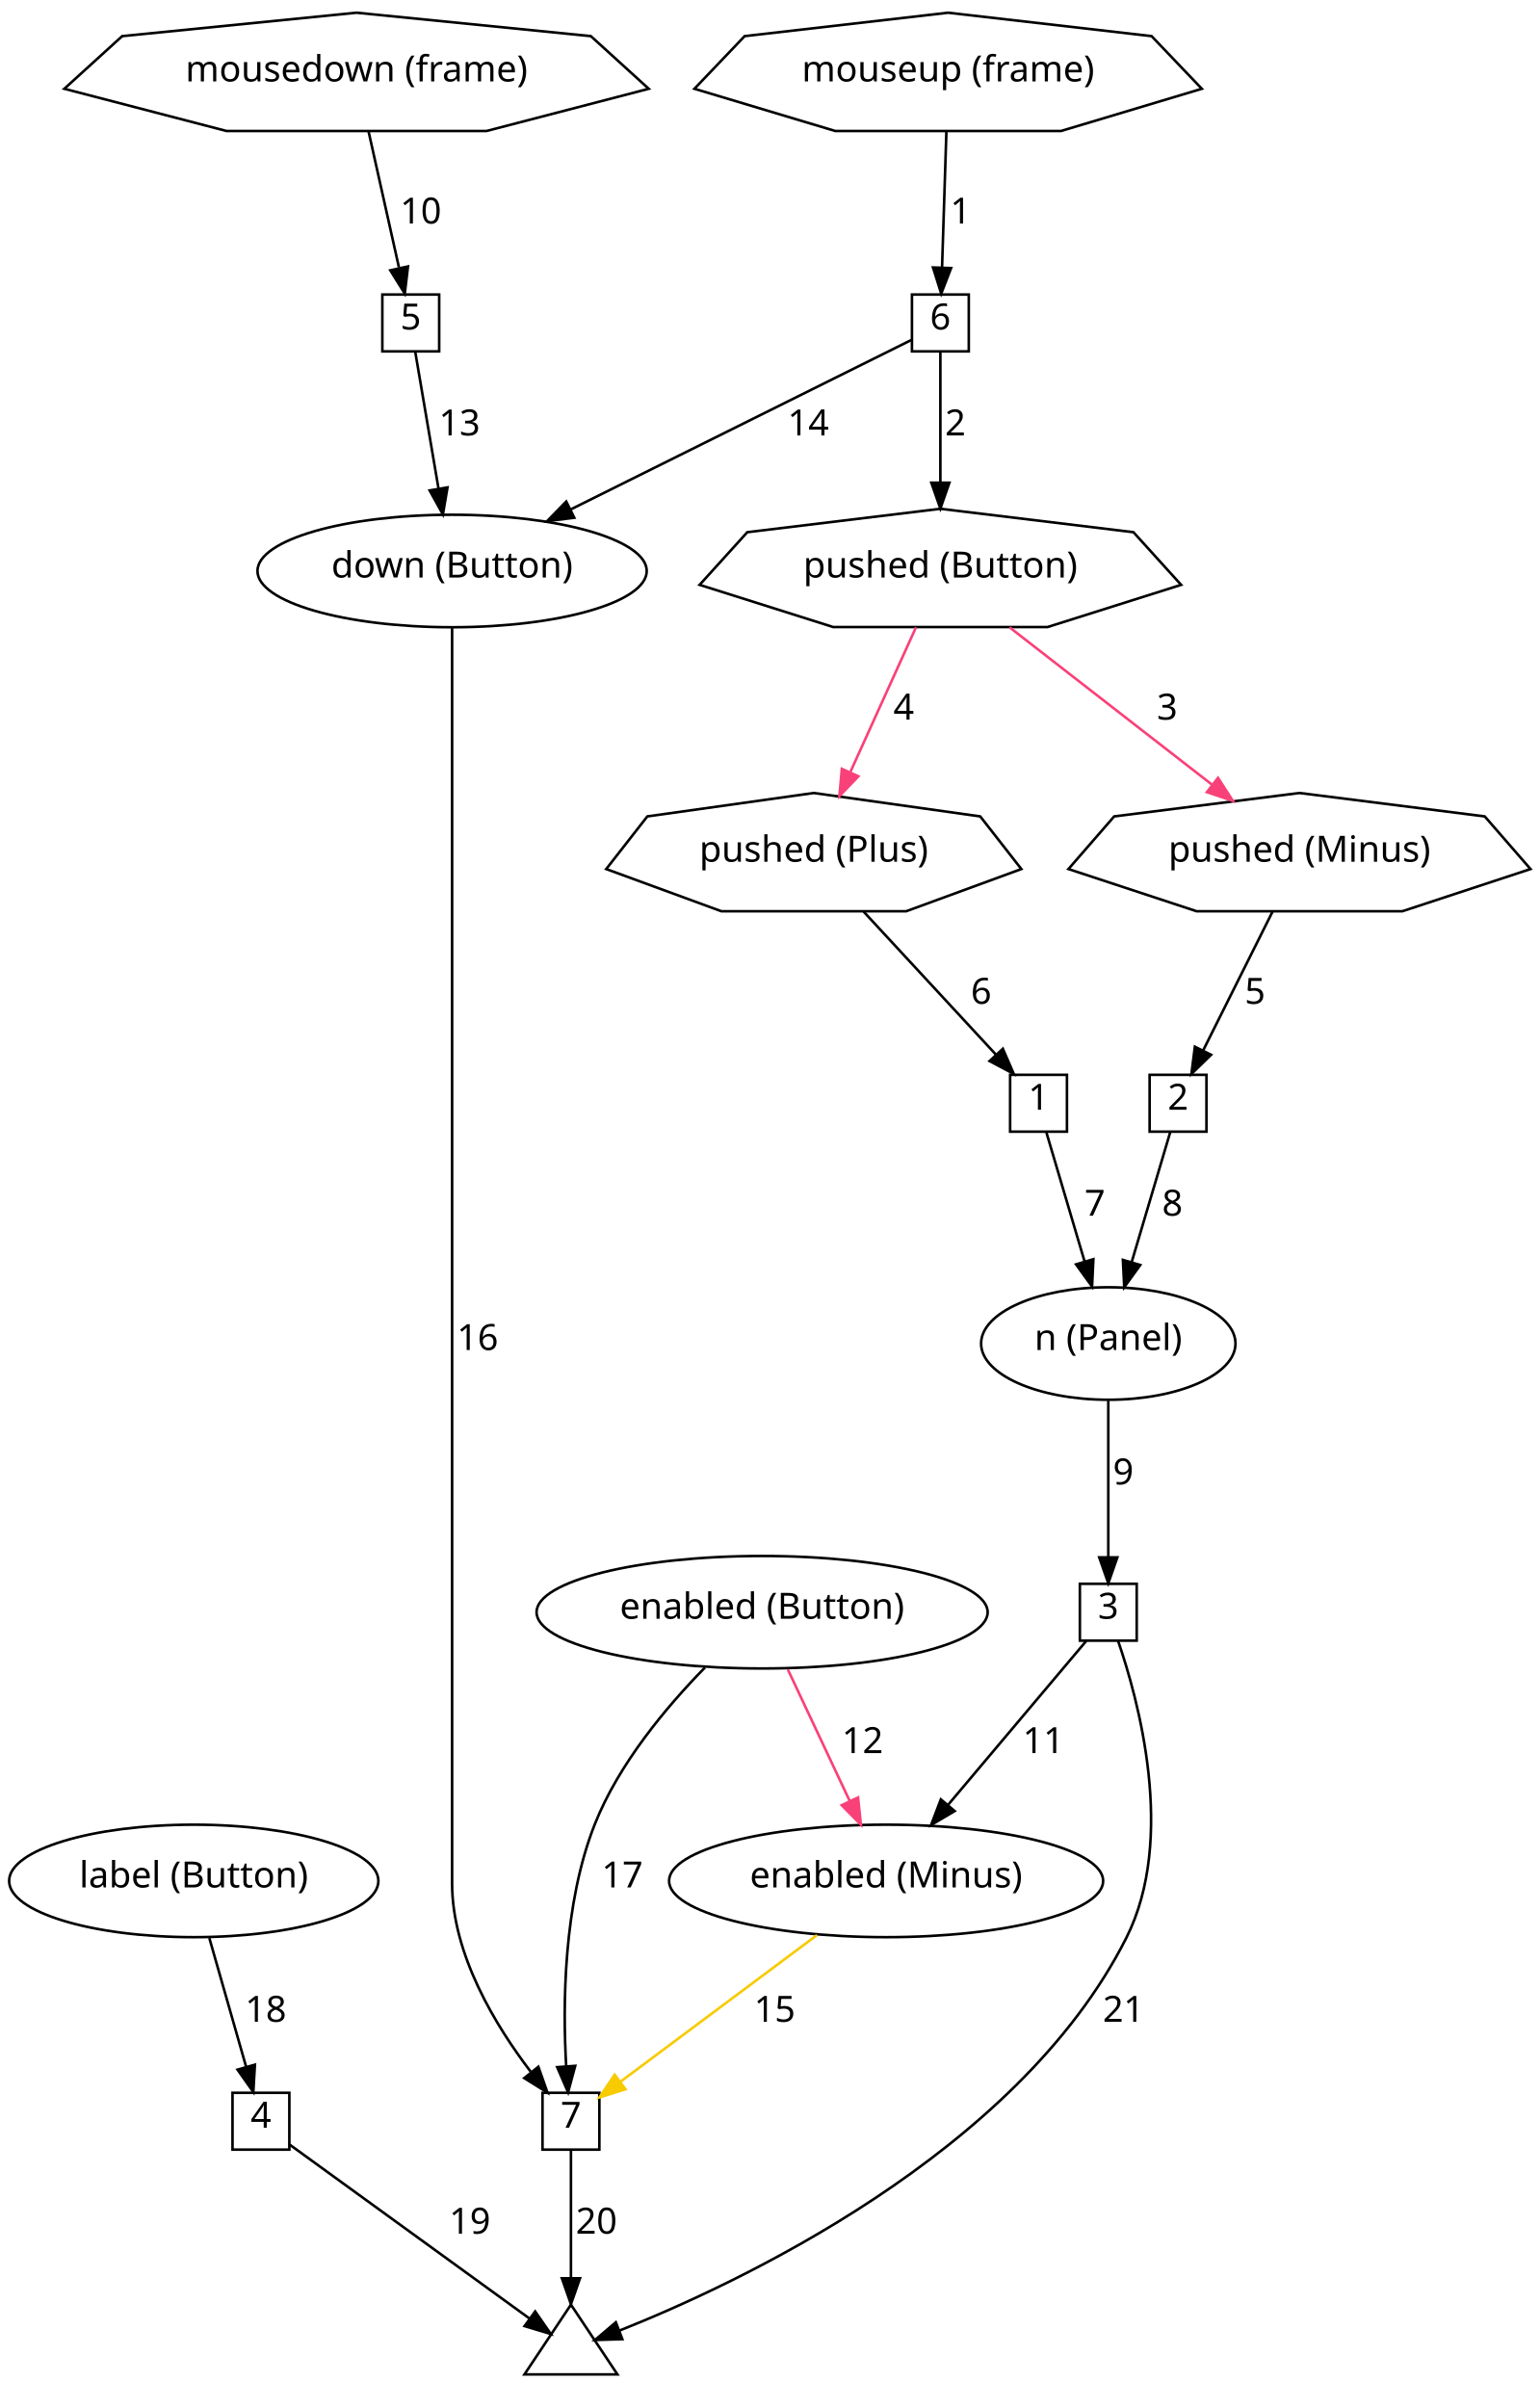
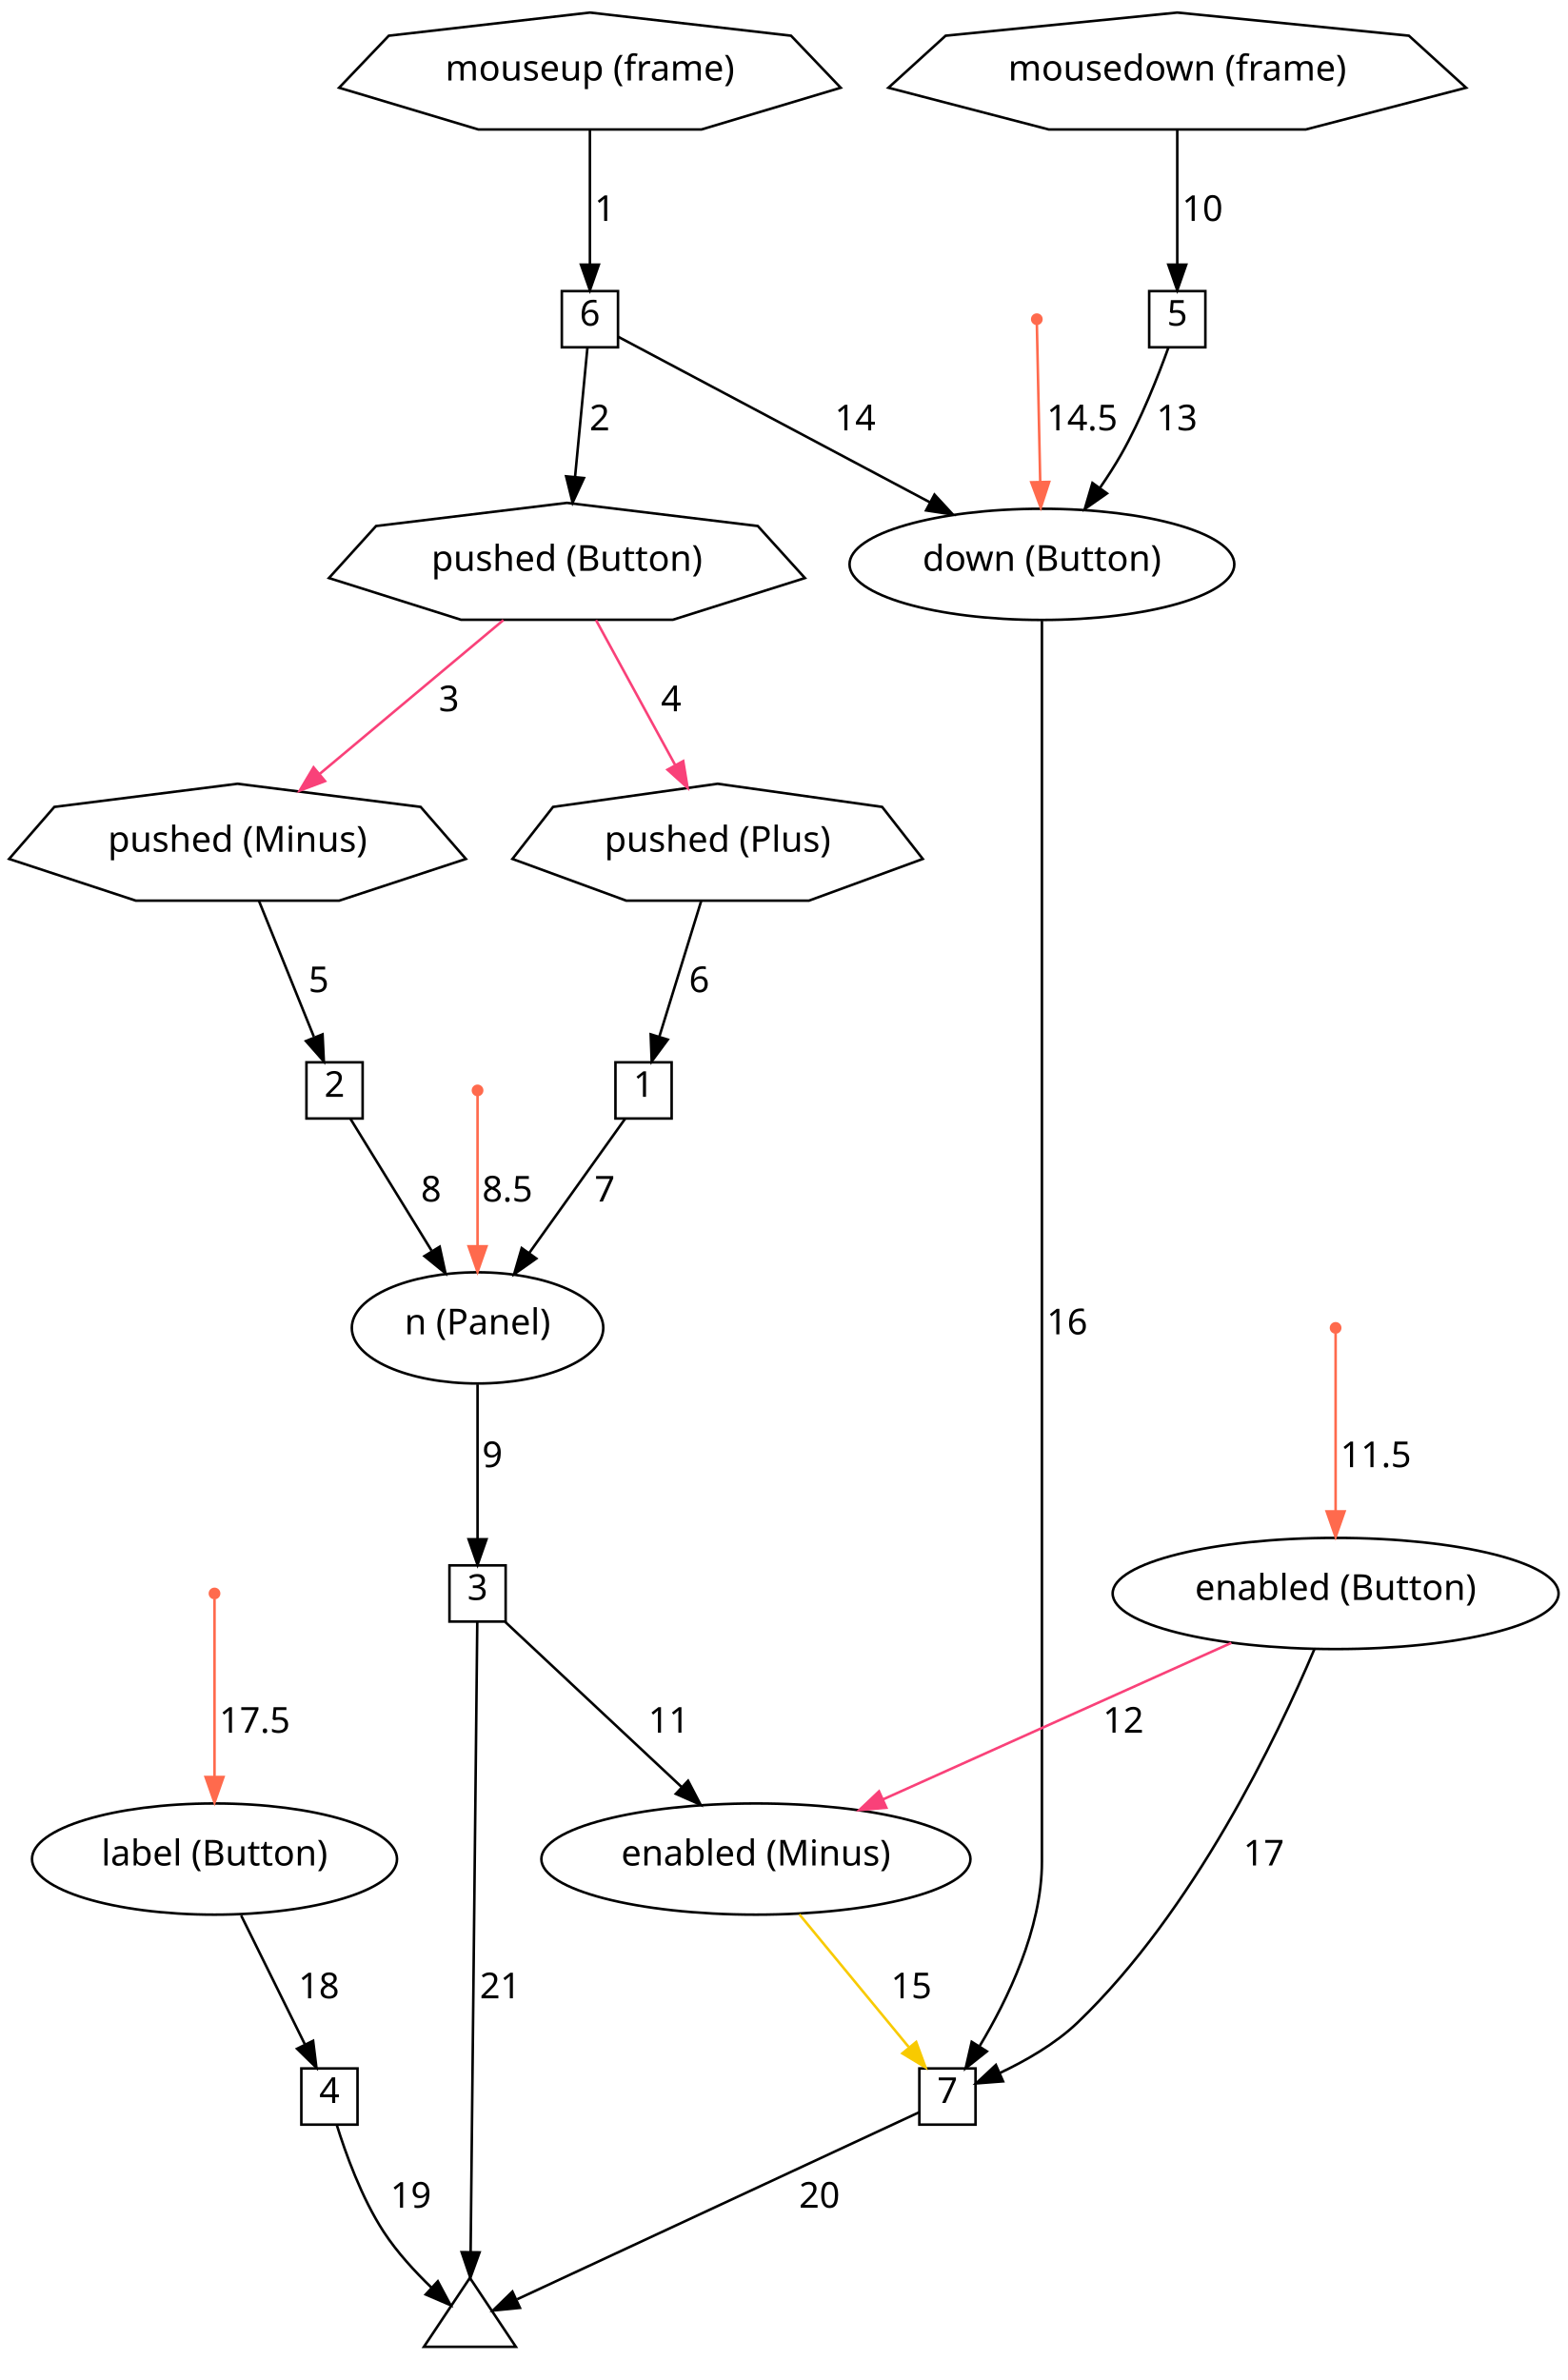
- <svg xmlns="http://www.w3.org/2000/svg" width="596pt" height="932pt" viewBox="0.00 0.00 596.00 932.00">
+ <svg xmlns="http://www.w3.org/2000/svg" width="614pt" height="932pt" viewBox="0.00 0.00 614.00 932.00">
  <g id="graph0" class="graph" transform="scale(1 1) rotate(0) translate(4 928)">
-     <polygon fill="white" stroke="white" points="-4,4 -4,-928 592,-928 592,4 -4,4" />
+     <polygon fill="white" stroke="white" points="-4,4 -4,-928 610,-928 610,4 -4,4" />
    <g id="node1" class="node">
-       <polygon fill="none" stroke="black" points="217,-36 199,-9 235,-9 217,-36" />
+       <polygon fill="none" stroke="black" points="180,-36 162,-9 198,-9 180,-36" />
    </g>
    <g id="node2" class="node">
-       <polygon fill="none" stroke="black" points="108,-118 86,-118 86,-96 108,-96 108,-118" />
-       <text text-anchor="middle" x="97" y="-104.474" font-family="Avenir Next" font-size="14.00">4</text>
+       <polygon fill="none" stroke="black" points="136,-118 114,-118 114,-96 136,-96 136,-118" />
+       <text text-anchor="middle" x="125" y="-104.474" font-family="Avenir Next" font-size="14.00">4</text>
    </g>
    <g id="edge19" class="edge">
-       <path fill="none" stroke="black" d="M108.074,-97.971C129.374,-82.529 176.127,-48.633 200.884,-30.684" />
-       <polygon fill="black" stroke="black" points="203.154,-33.361 209.196,-24.658 199.045,-27.694 203.154,-33.361" />
-       <text text-anchor="middle" x="177.87" y="-63.474" font-family="Avenir Next" font-size="14.00"> 19</text>
+       <path fill="none" stroke="black" d="M127.88,-95.872C131.258,-84.972 137.527,-67.4 146.26,-54 151.444,-46.045 158.588,-38.323 164.968,-32.165" />
+       <polygon fill="black" stroke="black" points="167.441,-34.645 172.435,-25.301 162.704,-29.491 167.441,-34.645" />
+       <text text-anchor="middle" x="156.87" y="-63.474" font-family="Avenir Next" font-size="14.00"> 19</text>
    </g>
    <g id="node3" class="node">
-       <ellipse fill="none" stroke="black" cx="71" cy="-200" rx="71.467" ry="21.769" />
-       <text text-anchor="middle" x="71" y="-197.474" font-family="Avenir Next" font-size="14.00">label (Button)</text>
+       <ellipse fill="none" stroke="black" cx="80" cy="-200" rx="71.467" ry="21.769" />
+       <text text-anchor="middle" x="80" y="-197.474" font-family="Avenir Next" font-size="14.00">label (Button)</text>
    </g>
    <g id="edge18" class="edge">
-       <path fill="none" stroke="black" d="M77.03,-177.894C81.328,-162.853 87.068,-142.763 91.291,-127.982" />
-       <polygon fill="black" stroke="black" points="94.674,-128.883 94.055,-118.306 87.943,-126.96 94.674,-128.883" />
-       <text text-anchor="middle" x="98.87" y="-145.474" font-family="Avenir Next" font-size="14.00"> 18</text>
+       <path fill="none" stroke="black" d="M90.437,-177.894C97.947,-162.707 108.003,-142.372 115.331,-127.553" />
+       <polygon fill="black" stroke="black" points="118.608,-128.821 119.904,-118.306 112.333,-125.719 118.608,-128.821" />
+       <text text-anchor="middle" x="120.87" y="-145.474" font-family="Avenir Next" font-size="14.00"> 18</text>
    </g>
    <g id="node4" class="node">
-       <polygon fill="none" stroke="black" points="166,-814 144,-814 144,-792 166,-792 166,-814" />
-       <text text-anchor="middle" x="155" y="-800.474" font-family="Avenir Next" font-size="14.00">5</text>
+       <polygon fill="none" stroke="black" points="468,-814 446,-814 446,-792 468,-792 468,-814" />
+       <text text-anchor="middle" x="457" y="-800.474" font-family="Avenir Next" font-size="14.00">5</text>
    </g>
    <g id="node6" class="node">
-       <ellipse fill="none" stroke="black" cx="171" cy="-707" rx="75.338" ry="21.769" />
-       <text text-anchor="middle" x="171" y="-704.474" font-family="Avenir Next" font-size="14.00">down (Button)</text>
+       <ellipse fill="none" stroke="black" cx="404" cy="-707" rx="75.338" ry="21.769" />
+       <text text-anchor="middle" x="404" y="-704.474" font-family="Avenir Next" font-size="14.00">down (Button)</text>
    </g>
    <g id="edge13" class="edge">
-       <path fill="none" stroke="black" d="M156.712,-791.94C158.852,-779.371 162.612,-757.279 165.738,-738.914" />
-       <polygon fill="black" stroke="black" points="169.214,-739.351 167.442,-728.905 162.313,-738.176 169.214,-739.351" />
-       <text text-anchor="middle" x="173.87" y="-759.474" font-family="Avenir Next" font-size="14.00"> 13</text>
+       <path fill="none" stroke="black" d="M453.46,-791.696C449.585,-780.955 442.863,-763.796 435,-750 432.549,-745.699 429.732,-741.321 426.817,-737.095" />
+       <polygon fill="black" stroke="black" points="429.464,-734.781 420.783,-728.707 423.782,-738.869 429.464,-734.781" />
+       <text text-anchor="middle" x="456.87" y="-759.474" font-family="Avenir Next" font-size="14.00"> 13</text>
    </g>
    <g id="node5" class="node">
-       <polygon fill="none" stroke="black" points="247.108,-893.641 224.706,-914.014 134,-923.081 43.294,-914.014 20.892,-893.641 83.662,-877.304 184.338,-877.304 247.108,-893.641" />
-       <text text-anchor="middle" x="134" y="-896.474" font-family="Avenir Next" font-size="14.00">mousedown (frame)</text>
+       <polygon fill="none" stroke="black" points="570.108,-893.641 547.706,-914.014 457,-923.081 366.294,-914.014 343.892,-893.641 406.662,-877.304 507.338,-877.304 570.108,-893.641" />
+       <text text-anchor="middle" x="457" y="-896.474" font-family="Avenir Next" font-size="14.00">mousedown (frame)</text>
    </g>
    <g id="edge10" class="edge">
-       <path fill="none" stroke="black" d="M138.661,-877.138C142.161,-861.47 146.931,-840.118 150.413,-824.53" />
-       <polygon fill="black" stroke="black" points="153.92,-824.885 152.685,-814.362 147.089,-823.359 153.92,-824.885" />
-       <text text-anchor="middle" x="158.87" y="-841.474" font-family="Avenir Next" font-size="14.00"> 10</text>
+       <path fill="none" stroke="black" d="M457,-877.138C457,-861.47 457,-840.118 457,-824.53" />
+       <polygon fill="black" stroke="black" points="460.5,-824.362 457,-814.362 453.5,-824.362 460.5,-824.362" />
+       <text text-anchor="middle" x="466.87" y="-841.474" font-family="Avenir Next" font-size="14.00"> 10</text>
    </g>
    <g id="node10" class="node">
-       <polygon fill="none" stroke="black" points="228,-118 206,-118 206,-96 228,-96 228,-118" />
-       <text text-anchor="middle" x="217" y="-104.474" font-family="Avenir Next" font-size="14.00">7</text>
+       <polygon fill="none" stroke="black" points="378,-118 356,-118 356,-96 378,-96 378,-118" />
+       <text text-anchor="middle" x="367" y="-104.474" font-family="Avenir Next" font-size="14.00">7</text>
    </g>
    <g id="edge16" class="edge">
-       <path fill="none" stroke="black" d="M171,-684.892C171,-663.121 171,-628.188 171,-598 171,-598 171,-598 171,-199 171,-171.413 188.046,-143.692 201.384,-126.222" />
-       <polygon fill="black" stroke="black" points="204.39,-128.068 207.912,-118.076 198.927,-123.691 204.39,-128.068" />
-       <text text-anchor="middle" x="180.87" y="-405.474" font-family="Avenir Next" font-size="14.00"> 16</text>
+       <path fill="none" stroke="black" d="M404,-684.892C404,-663.121 404,-628.188 404,-598 404,-598 404,-598 404,-199 404,-172.523 390.392,-144.692 379.682,-126.887" />
+       <polygon fill="black" stroke="black" points="382.432,-124.687 374.134,-118.099 376.512,-128.423 382.432,-124.687" />
+       <text text-anchor="middle" x="413.87" y="-405.474" font-family="Avenir Next" font-size="14.00"> 16</text>
    </g>
    <g id="node7" class="node">
-       <polygon fill="none" stroke="black" points="371,-814 349,-814 349,-792 371,-792 371,-814" />
-       <text text-anchor="middle" x="360" y="-800.474" font-family="Avenir Next" font-size="14.00">6</text>
+       <polygon fill="none" stroke="black" points="238,-814 216,-814 216,-792 238,-792 238,-814" />
+       <text text-anchor="middle" x="227" y="-800.474" font-family="Avenir Next" font-size="14.00">6</text>
    </g>
    <g id="edge14" class="edge">
-       <path fill="none" stroke="black" d="M348.743,-796.401C323.37,-783.782 260.52,-752.523 216.802,-730.78" />
-       <polygon fill="black" stroke="black" points="218.297,-727.614 207.784,-726.295 215.18,-733.882 218.297,-727.614" />
-       <text text-anchor="middle" x="308.87" y="-759.474" font-family="Avenir Next" font-size="14.00"> 14</text>
+       <path fill="none" stroke="black" d="M238.072,-796.12C261.995,-783.415 319.622,-752.811 360.219,-731.251" />
+       <polygon fill="black" stroke="black" points="361.926,-734.307 369.116,-726.526 358.643,-728.125 361.926,-734.307" />
+       <text text-anchor="middle" x="330.87" y="-759.474" font-family="Avenir Next" font-size="14.00"> 14</text>
    </g>
    <g id="node9" class="node">
-       <polygon fill="none" stroke="black" points="453.194,-701.641 434.736,-722.014 360,-731.081 285.264,-722.014 266.806,-701.641 318.525,-685.304 401.475,-685.304 453.194,-701.641" />
-       <text text-anchor="middle" x="360" y="-704.474" font-family="Avenir Next" font-size="14.00">pushed (Button)</text>
+       <polygon fill="none" stroke="black" points="311.194,-701.641 292.736,-722.014 218,-731.081 143.264,-722.014 124.806,-701.641 176.525,-685.304 259.475,-685.304 311.194,-701.641" />
+       <text text-anchor="middle" x="218" y="-704.474" font-family="Avenir Next" font-size="14.00">pushed (Button)</text>
    </g>
    <g id="edge2" class="edge">
-       <path fill="none" stroke="black" d="M360,-791.94C360,-779.904 360,-759.137 360,-741.272" />
-       <polygon fill="black" stroke="black" points="363.5,-741.176 360,-731.176 356.5,-741.176 363.5,-741.176" />
-       <text text-anchor="middle" x="365.81" y="-759.474" font-family="Avenir Next" font-size="14.00"> 2</text>
+       <path fill="none" stroke="black" d="M226.037,-791.94C224.884,-779.904 222.896,-759.137 221.186,-741.272" />
+       <polygon fill="black" stroke="black" points="224.656,-740.797 220.219,-731.176 217.688,-741.464 224.656,-740.797" />
+       <text text-anchor="middle" x="230.81" y="-759.474" font-family="Avenir Next" font-size="14.00"> 2</text>
    </g>
    <g id="node8" class="node">
-       <polygon fill="none" stroke="black" points="461.21,-893.641 441.758,-914.014 363,-923.081 284.242,-914.014 264.79,-893.641 319.293,-877.304 406.707,-877.304 461.21,-893.641" />
-       <text text-anchor="middle" x="363" y="-896.474" font-family="Avenir Next" font-size="14.00">mouseup (frame)</text>
+       <polygon fill="none" stroke="black" points="325.21,-893.641 305.758,-914.014 227,-923.081 148.242,-914.014 128.79,-893.641 183.293,-877.304 270.707,-877.304 325.21,-893.641" />
+       <text text-anchor="middle" x="227" y="-896.474" font-family="Avenir Next" font-size="14.00">mouseup (frame)</text>
    </g>
    <g id="edge1" class="edge">
-       <path fill="none" stroke="black" d="M362.334,-877.138C361.834,-861.47 361.153,-840.118 360.655,-824.53" />
-       <polygon fill="black" stroke="black" points="364.148,-824.246 360.331,-814.362 357.152,-824.469 364.148,-824.246" />
-       <text text-anchor="middle" x="367.81" y="-841.474" font-family="Avenir Next" font-size="14.00"> 1</text>
+       <path fill="none" stroke="black" d="M227,-877.138C227,-861.47 227,-840.118 227,-824.53" />
+       <polygon fill="black" stroke="black" points="230.5,-824.362 227,-814.362 223.5,-824.362 230.5,-824.362" />
+       <text text-anchor="middle" x="232.81" y="-841.474" font-family="Avenir Next" font-size="14.00"> 1</text>
    </g>
    <g id="node13" class="node">
-       <polygon fill="none" stroke="black" points="391.345,-591.641 375.432,-612.014 311,-621.081 246.568,-612.014 230.655,-591.641 275.243,-575.304 346.757,-575.304 391.345,-591.641" />
-       <text text-anchor="middle" x="311" y="-594.474" font-family="Avenir Next" font-size="14.00">pushed (Plus)</text>
+       <polygon fill="none" stroke="black" points="357.345,-591.641 341.432,-612.014 277,-621.081 212.568,-612.014 196.655,-591.641 241.243,-575.304 312.757,-575.304 357.345,-591.641" />
+       <text text-anchor="middle" x="277" y="-594.474" font-family="Avenir Next" font-size="14.00">pushed (Plus)</text>
    </g>
    <g id="edge4" class="edge">
-       <path fill="none" stroke="#f94179" d="M350.552,-685.177C343.372,-669.351 333.376,-647.318 325.229,-629.362" />
-       <polygon fill="#f94179" stroke="#f94179" points="328.242,-627.532 320.923,-619.872 321.868,-630.424 328.242,-627.532" />
-       <text text-anchor="middle" x="345.81" y="-649.474" font-family="Avenir Next" font-size="14.00"> 4</text>
+       <path fill="none" stroke="#f94179" d="M229.376,-685.177C238.158,-669.1 250.44,-646.617 260.332,-628.511" />
+       <polygon fill="#f94179" stroke="#f94179" points="263.533,-629.953 265.255,-619.499 257.389,-626.597 263.533,-629.953" />
+       <text text-anchor="middle" x="258.81" y="-649.474" font-family="Avenir Next" font-size="14.00"> 4</text>
    </g>
    <g id="node16" class="node">
-       <polygon fill="none" stroke="black" points="588.431,-591.641 570.718,-612.014 499,-621.081 427.282,-612.014 409.569,-591.641 459.199,-575.304 538.801,-575.304 588.431,-591.641" />
-       <text text-anchor="middle" x="499" y="-594.474" font-family="Avenir Next" font-size="14.00">pushed (Minus)</text>
+       <polygon fill="none" stroke="black" points="178.431,-591.641 160.718,-612.014 89,-621.081 17.282,-612.014 -0.431,-591.641 49.199,-575.304 128.801,-575.304 178.431,-591.641" />
+       <text text-anchor="middle" x="89" y="-594.474" font-family="Avenir Next" font-size="14.00">pushed (Minus)</text>
    </g>
    <g id="edge3" class="edge">
-       <path fill="none" stroke="#f94179" d="M386.801,-685.177C409.101,-667.85 440.976,-643.083 465.057,-624.373" />
-       <polygon fill="#f94179" stroke="#f94179" points="467.472,-626.929 473.222,-618.029 463.178,-621.401 467.472,-626.929" />
-       <text text-anchor="middle" x="447.81" y="-649.474" font-family="Avenir Next" font-size="14.00"> 3</text>
+       <path fill="none" stroke="#f94179" d="M193.128,-685.177C172.653,-668.035 143.479,-643.611 121.218,-624.974" />
+       <polygon fill="#f94179" stroke="#f94179" points="123.273,-622.129 113.359,-618.393 118.779,-627.496 123.273,-622.129" />
+       <text text-anchor="middle" x="171.81" y="-649.474" font-family="Avenir Next" font-size="14.00"> 3</text>
    </g>
    <g id="edge20" class="edge">
-       <path fill="none" stroke="black" d="M217,-95.678C217,-83.641 217,-63.26 217,-46.535" />
-       <polygon fill="black" stroke="black" points="220.5,-46.197 217,-36.197 213.5,-46.197 220.5,-46.197" />
-       <text text-anchor="middle" x="226.87" y="-63.474" font-family="Avenir Next" font-size="14.00"> 20</text>
+       <path fill="none" stroke="black" d="M355.862,-100.818C324.814,-86.373 237.052,-45.543 198.524,-27.618" />
+       <polygon fill="black" stroke="black" points="199.594,-24.256 189.051,-23.211 196.641,-30.602 199.594,-24.256" />
+       <text text-anchor="middle" x="316.87" y="-63.474" font-family="Avenir Next" font-size="14.00"> 20</text>
    </g>
    <g id="node11" class="node">
-       <ellipse fill="none" stroke="black" cx="291" cy="-304" rx="87.305" ry="21.769" />
-       <text text-anchor="middle" x="291" y="-301.474" font-family="Avenir Next" font-size="14.00">enabled (Button)</text>
+       <ellipse fill="none" stroke="black" cx="519" cy="-304" rx="87.305" ry="21.769" />
+       <text text-anchor="middle" x="519" y="-301.474" font-family="Avenir Next" font-size="14.00">enabled (Button)</text>
    </g>
    <g id="edge17" class="edge">
-       <path fill="none" stroke="black" d="M268.893,-282.609C254.044,-267.456 235.554,-245.427 226.26,-222 213.989,-191.069 213.816,-151.784 215.159,-128.336" />
-       <polygon fill="black" stroke="black" points="218.662,-128.43 215.895,-118.203 211.68,-127.923 218.662,-128.43" />
-       <text text-anchor="middle" x="236.87" y="-197.474" font-family="Avenir Next" font-size="14.00"> 17</text>
+       <path fill="none" stroke="black" d="M510.678,-282.154C496.192,-248.014 463.486,-179.622 418,-136 409.252,-127.61 397.499,-120.934 387.481,-116.207" />
+       <polygon fill="black" stroke="black" points="388.779,-112.955 378.216,-112.14 385.965,-119.365 388.779,-112.955" />
+       <text text-anchor="middle" x="490.87" y="-197.474" font-family="Avenir Next" font-size="14.00"> 17</text>
    </g>
    <g id="node18" class="node">
-       <ellipse fill="none" stroke="black" cx="339" cy="-200" rx="84.014" ry="21.769" />
-       <text text-anchor="middle" x="339" y="-197.474" font-family="Avenir Next" font-size="14.00">enabled (Minus)</text>
+       <ellipse fill="none" stroke="black" cx="292" cy="-200" rx="84.014" ry="21.769" />
+       <text text-anchor="middle" x="292" y="-197.474" font-family="Avenir Next" font-size="14.00">enabled (Minus)</text>
    </g>
    <g id="edge12" class="edge">
-       <path fill="none" stroke="#f94179" d="M300.946,-281.866C307.878,-267.134 317.226,-247.27 324.922,-230.916" />
-       <polygon fill="#f94179" stroke="#f94179" points="328.14,-232.297 329.231,-221.758 321.806,-229.316 328.14,-232.297" />
-       <text text-anchor="middle" x="329.87" y="-249.474" font-family="Avenir Next" font-size="14.00"> 12</text>
+       <path fill="none" stroke="#f94179" d="M478.155,-284.647C439.905,-267.459 382.662,-241.738 341.761,-223.36" />
+       <polygon fill="#f94179" stroke="#f94179" points="343.073,-220.112 332.517,-219.206 340.204,-226.497 343.073,-220.112" />
+       <text text-anchor="middle" x="435.87" y="-249.474" font-family="Avenir Next" font-size="14.00"> 12</text>
    </g>
    <g id="node12" class="node">
-       <polygon fill="none" stroke="black" points="409,-512 387,-512 387,-490 409,-490 409,-512" />
-       <text text-anchor="middle" x="398" y="-498.474" font-family="Avenir Next" font-size="14.00">1</text>
+       <polygon fill="none" stroke="black" points="259,-512 237,-512 237,-490 259,-490 259,-512" />
+       <text text-anchor="middle" x="248" y="-498.474" font-family="Avenir Next" font-size="14.00">1</text>
    </g>
    <g id="node14" class="node">
-       <ellipse fill="none" stroke="black" cx="425" cy="-408" rx="49.236" ry="21.769" />
-       <text text-anchor="middle" x="425" y="-405.474" font-family="Avenir Next" font-size="14.00">n (Panel)</text>
+       <ellipse fill="none" stroke="black" cx="183" cy="-408" rx="49.236" ry="21.769" />
+       <text text-anchor="middle" x="183" y="-405.474" font-family="Avenir Next" font-size="14.00">n (Panel)</text>
    </g>
    <g id="edge7" class="edge">
-       <path fill="none" stroke="black" d="M401.058,-489.639C404.157,-479.143 409.093,-462.44 413.38,-448 414.163,-445.361 414.978,-442.621 415.795,-439.873" />
-       <polygon fill="black" stroke="black" points="419.221,-440.631 418.721,-430.048 412.512,-438.633 419.221,-440.631" />
-       <text text-anchor="middle" x="419.81" y="-457.474" font-family="Avenir Next" font-size="14.00"> 7</text>
+       <path fill="none" stroke="black" d="M240.796,-489.914C231.819,-477.347 216.106,-455.348 203.327,-437.458" />
+       <polygon fill="black" stroke="black" points="205.993,-435.168 197.332,-429.065 200.297,-439.237 205.993,-435.168" />
+       <text text-anchor="middle" x="232.81" y="-457.474" font-family="Avenir Next" font-size="14.00"> 7</text>
    </g>
    <g id="edge6" class="edge">
-       <path fill="none" stroke="black" d="M330.308,-575.138C345.655,-558.557 366.892,-535.611 381.463,-519.867" />
-       <polygon fill="black" stroke="black" points="384.185,-522.079 388.409,-512.362 379.048,-517.324 384.185,-522.079" />
-       <text text-anchor="middle" x="375.81" y="-539.474" font-family="Avenir Next" font-size="14.00"> 6</text>
+       <path fill="none" stroke="black" d="M270.564,-575.138C265.683,-559.318 259.015,-537.703 254.194,-522.078" />
+       <polygon fill="black" stroke="black" points="257.489,-520.886 251.197,-512.362 250.801,-522.95 257.489,-520.886" />
+       <text text-anchor="middle" x="269.81" y="-539.474" font-family="Avenir Next" font-size="14.00"> 6</text>
    </g>
    <g id="node17" class="node">
-       <polygon fill="none" stroke="black" points="436,-315 414,-315 414,-293 436,-293 436,-315" />
-       <text text-anchor="middle" x="425" y="-301.474" font-family="Avenir Next" font-size="14.00">3</text>
+       <polygon fill="none" stroke="black" points="194,-315 172,-315 172,-293 194,-293 194,-315" />
+       <text text-anchor="middle" x="183" y="-301.474" font-family="Avenir Next" font-size="14.00">3</text>
    </g>
    <g id="edge9" class="edge">
-       <path fill="none" stroke="black" d="M425,-385.866C425,-368.155 425,-343.024 425,-325.495" />
-       <polygon fill="black" stroke="black" points="428.5,-325.228 425,-315.228 421.5,-325.228 428.5,-325.228" />
-       <text text-anchor="middle" x="430.81" y="-353.474" font-family="Avenir Next" font-size="14.00"> 9</text>
+       <path fill="none" stroke="black" d="M183,-385.866C183,-368.155 183,-343.024 183,-325.495" />
+       <polygon fill="black" stroke="black" points="186.5,-325.228 183,-315.228 179.5,-325.228 186.5,-325.228" />
+       <text text-anchor="middle" x="188.81" y="-353.474" font-family="Avenir Next" font-size="14.00"> 9</text>
    </g>
    <g id="node15" class="node">
-       <polygon fill="none" stroke="black" points="463,-512 441,-512 441,-490 463,-490 463,-512" />
-       <text text-anchor="middle" x="452" y="-498.474" font-family="Avenir Next" font-size="14.00">2</text>
+       <polygon fill="none" stroke="black" points="138,-512 116,-512 116,-490 138,-490 138,-512" />
+       <text text-anchor="middle" x="127" y="-498.474" font-family="Avenir Next" font-size="14.00">2</text>
    </g>
    <g id="edge8" class="edge">
-       <path fill="none" stroke="black" d="M449.007,-489.914C445.426,-477.845 439.264,-457.075 434.08,-439.601" />
-       <polygon fill="black" stroke="black" points="437.367,-438.376 431.167,-429.785 430.656,-440.367 437.367,-438.376" />
-       <text text-anchor="middle" x="449.81" y="-457.474" font-family="Avenir Next" font-size="14.00"> 8</text>
+       <path fill="none" stroke="black" d="M133.207,-489.914C140.821,-477.54 154.063,-456.022 164.978,-438.286" />
+       <polygon fill="black" stroke="black" points="168.171,-439.775 170.431,-429.424 162.21,-436.106 168.171,-439.775" />
+       <text text-anchor="middle" x="164.81" y="-457.474" font-family="Avenir Next" font-size="14.00"> 8</text>
    </g>
    <g id="edge5" class="edge">
-       <path fill="none" stroke="black" d="M488.569,-575.138C480.583,-559.165 469.643,-537.287 461.814,-521.629" />
-       <polygon fill="black" stroke="black" points="464.784,-519.741 457.181,-512.362 458.523,-522.872 464.784,-519.741" />
-       <text text-anchor="middle" x="481.81" y="-539.474" font-family="Avenir Next" font-size="14.00"> 5</text>
+       <path fill="none" stroke="black" d="M97.433,-575.138C103.829,-559.318 112.567,-537.703 118.883,-522.078" />
+       <polygon fill="black" stroke="black" points="122.308,-522.945 122.811,-512.362 115.818,-520.322 122.308,-522.945" />
+       <text text-anchor="middle" x="120.81" y="-539.474" font-family="Avenir Next" font-size="14.00"> 5</text>
    </g>
    <g id="edge21" class="edge">
-       <path fill="none" stroke="black" d="M428.783,-292.913C436.442,-270.732 451.474,-216.622 432,-178 389.713,-94.132 279.98,-43.518 235.818,-25.979" />
-       <polygon fill="black" stroke="black" points="236.897,-22.643 226.307,-22.315 234.38,-29.176 236.897,-22.643" />
-       <text text-anchor="middle" x="430.87" y="-145.474" font-family="Avenir Next" font-size="14.00"> 21</text>
+       <path fill="none" stroke="black" d="M182.893,-292.892C182.474,-253.183 180.93,-107.071 180.286,-46.053" />
+       <polygon fill="black" stroke="black" points="183.785,-45.986 180.18,-36.024 176.786,-46.06 183.785,-45.986" />
+       <text text-anchor="middle" x="191.87" y="-145.474" font-family="Avenir Next" font-size="14.00"> 21</text>
    </g>
    <g id="edge11" class="edge">
-       <path fill="none" stroke="black" d="M416.44,-292.847C404.083,-278.191 380.776,-250.548 362.947,-229.402" />
-       <polygon fill="black" stroke="black" points="365.538,-227.046 356.416,-221.657 360.187,-231.558 365.538,-227.046" />
-       <text text-anchor="middle" x="399.87" y="-249.474" font-family="Avenir Next" font-size="14.00"> 11</text>
+       <path fill="none" stroke="black" d="M193.85,-292.847C209.815,-277.907 240.202,-249.471 262.955,-228.179" />
+       <polygon fill="black" stroke="black" points="265.437,-230.651 270.347,-221.262 260.654,-225.54 265.437,-230.651" />
+       <text text-anchor="middle" x="257.87" y="-249.474" font-family="Avenir Next" font-size="14.00"> 11</text>
    </g>
    <g id="edge15" class="edge">
-       <path fill="none" stroke="#f8ca00" d="M312.227,-179.03C289.253,-161.894 256.703,-137.614 236.23,-122.344" />
-       <polygon fill="#f8ca00" stroke="#f8ca00" points="238.113,-119.382 228.005,-116.208 233.928,-124.993 238.113,-119.382" />
-       <text text-anchor="middle" x="295.87" y="-145.474" font-family="Avenir Next" font-size="14.00"> 15</text>
+       <path fill="none" stroke="#f8ca00" d="M309.019,-178.351C321.88,-162.745 339.379,-141.514 351.779,-126.468" />
+       <polygon fill="#f8ca00" stroke="#f8ca00" points="354.758,-128.357 358.417,-118.414 349.356,-123.905 354.758,-128.357" />
+       <text text-anchor="middle" x="352.87" y="-145.474" font-family="Avenir Next" font-size="14.00"> 15</text>
+     </g>
+     <g id="node19" class="node">
+       <ellipse fill="#ff6a4d" stroke="#ff6a4d" cx="183" cy="-501" rx="1.8" ry="1.8" />
+     </g>
+     <g id="edge22" class="edge">
+       <path fill="none" stroke="#ff6a4d" d="M183,-498.978C183,-493.161 183,-463.65 183,-439.988" />
+       <polygon fill="#ff6a4d" stroke="#ff6a4d" points="186.5,-439.963 183,-429.963 179.5,-439.963 186.5,-439.963" />
+       <text text-anchor="middle" x="194.69" y="-457.474" font-family="Avenir Next" font-size="14.00"> 8.5</text>
+     </g>
+     <g id="node20" class="node">
+       <ellipse fill="#ff6a4d" stroke="#ff6a4d" cx="519" cy="-408" rx="1.8" ry="1.8" />
+     </g>
+     <g id="edge23" class="edge">
+       <path fill="none" stroke="#ff6a4d" d="M519,-405.854C519,-399.053 519,-363.356 519,-336.344" />
+       <polygon fill="#ff6a4d" stroke="#ff6a4d" points="522.5,-336.134 519,-326.134 515.5,-336.135 522.5,-336.134" />
+       <text text-anchor="middle" x="534.75" y="-353.474" font-family="Avenir Next" font-size="14.00"> 11.5</text>
+     </g>
+     <g id="node21" class="node">
+       <ellipse fill="#ff6a4d" stroke="#ff6a4d" cx="402" cy="-803" rx="1.8" ry="1.8" />
+     </g>
+     <g id="edge24" class="edge">
+       <path fill="none" stroke="#ff6a4d" d="M402.022,-800.944C402.152,-794.873 402.812,-763.817 403.335,-739.252" />
+       <polygon fill="#ff6a4d" stroke="#ff6a4d" points="406.835,-739.285 403.549,-729.213 399.837,-739.136 406.835,-739.285" />
+       <text text-anchor="middle" x="419.75" y="-759.474" font-family="Avenir Next" font-size="14.00"> 14.5</text>
+     </g>
+     <g id="node22" class="node">
+       <ellipse fill="#ff6a4d" stroke="#ff6a4d" cx="80" cy="-304" rx="1.8" ry="1.8" />
+     </g>
+     <g id="edge25" class="edge">
+       <path fill="none" stroke="#ff6a4d" d="M80,-301.854C80,-295.053 80,-259.356 80,-232.344" />
+       <polygon fill="#ff6a4d" stroke="#ff6a4d" points="83.5,-232.134 80,-222.134 76.5,-232.135 83.5,-232.134" />
+       <text text-anchor="middle" x="95.75" y="-249.474" font-family="Avenir Next" font-size="14.00"> 17.5</text>
    </g>
  </g>
</svg>
